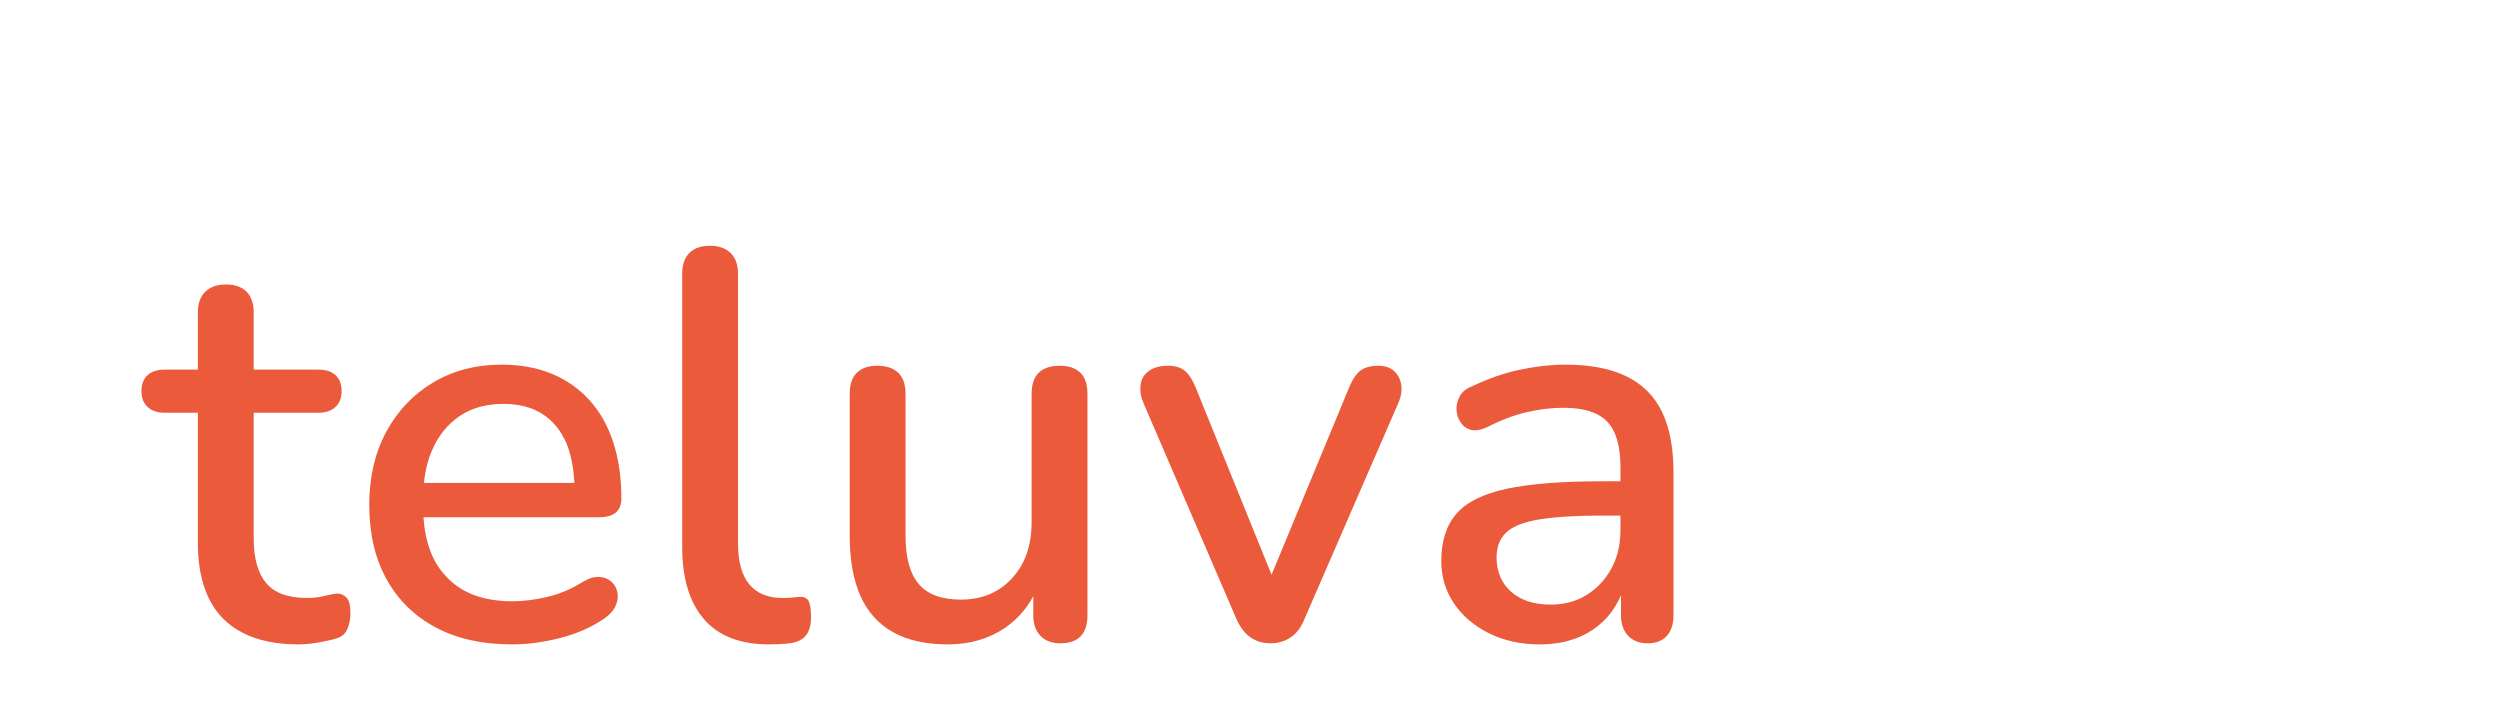
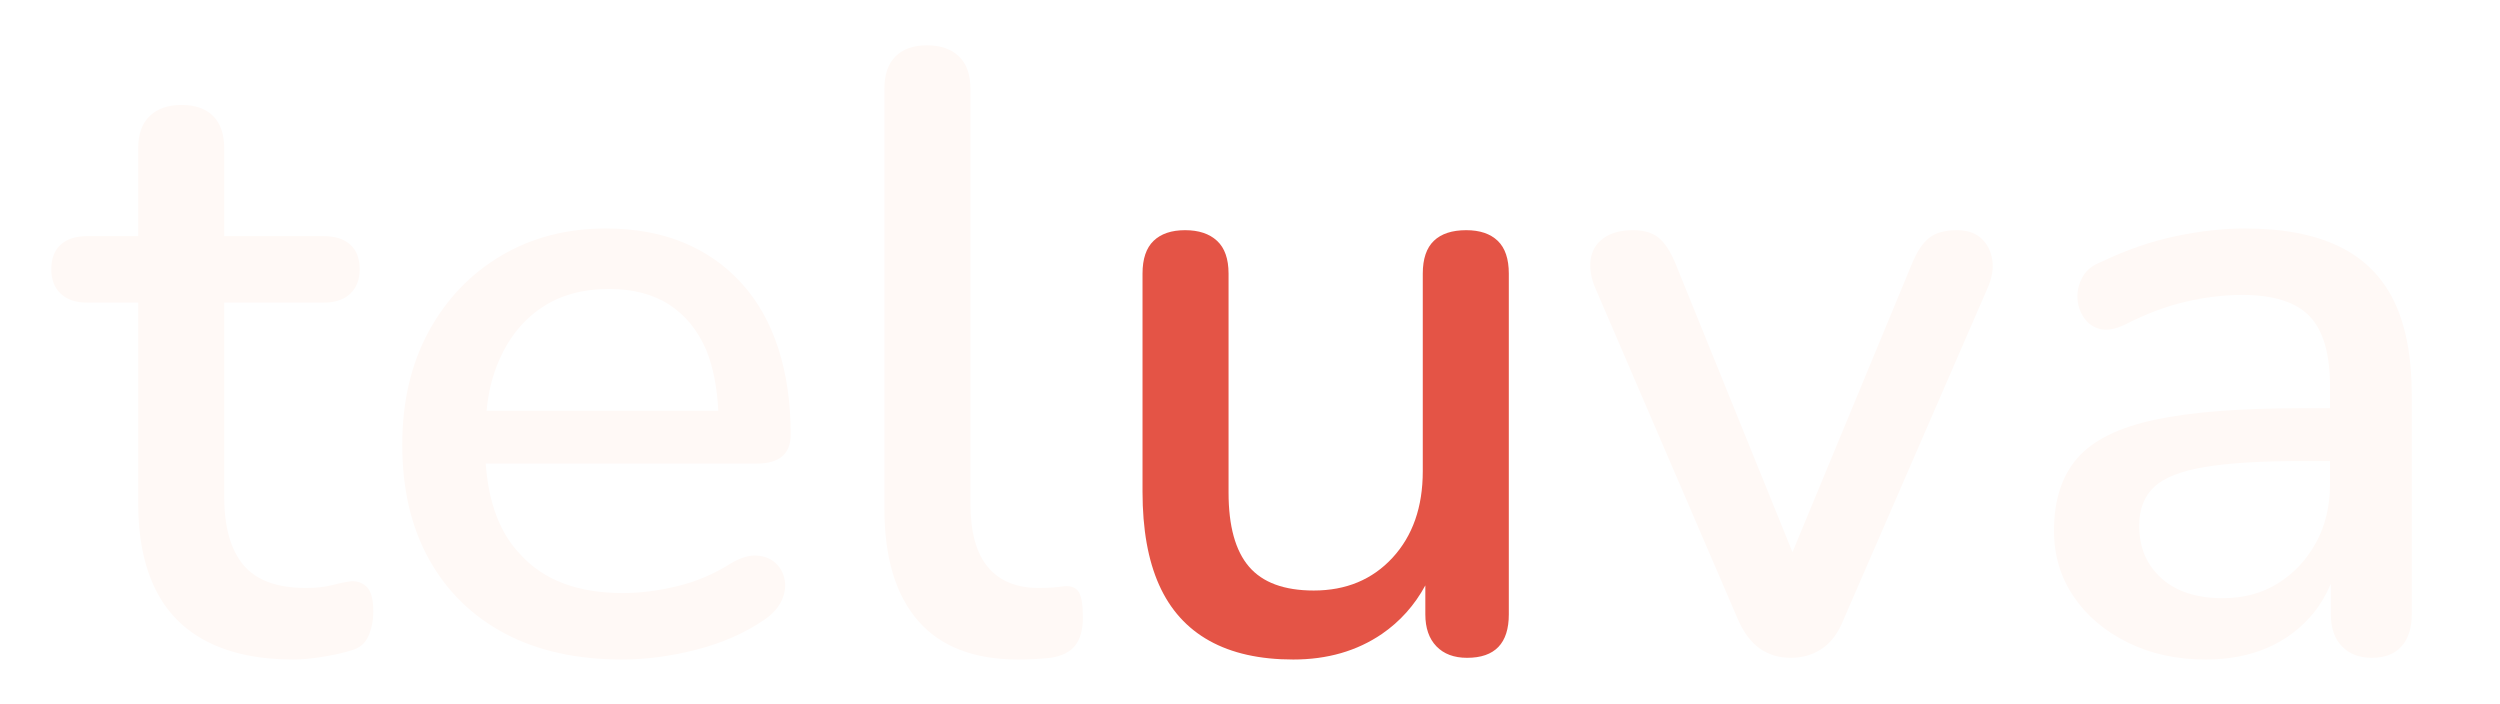
- <svg xmlns="http://www.w3.org/2000/svg" width="1040" height="300" viewBox="0 0 1040 300" role="img">
-   <path d="M279 -9Q219 -9 178.0 12.0Q137 33 117.0 74.0Q97 115 97 174V410H37Q17 410 6.0 420.5Q-5 431 -5 449Q-5 468 6.0 478.0Q17 488 37 488H97V591Q97 616 110.5 629.0Q124 642 148 642Q172 642 185.0 629.0Q198 616 198 591V488H315Q335 488 346.0 478.0Q357 468 357 449Q357 431 346.0 420.5Q335 410 315 410H198V182Q198 129 220.5 102.0Q243 75 294 75Q312 75 325.5 78.5Q339 82 348 83Q359 83 366.0 75.5Q373 68 373 47Q373 32 367.5 19.0Q362 6 348 2Q336 -2 315.5 -5.5Q295 -9 279 -9Z" fill="#EA5A3B" transform="translate(60.000 266.000) scale(0.23 -0.23)" />
-   <path d="M300 -9Q220 -9 162.5 21.5Q105 52 73.5 108.5Q42 165 42 243Q42 319 73.0 376.0Q104 433 158.0 465.0Q212 497 281 497Q332 497 372.0 480.5Q412 464 440.5 432.5Q469 401 483.5 356.0Q498 311 498 255Q498 238 488.0 229.5Q478 221 458 221H140Q145 151 181 114Q222 69 301 69Q331 69 364.5 77.0Q398 85 428 104Q445 114 458.5 113.0Q472 112 480.5 104.0Q489 96 491.0 84.0Q493 72 487.0 59.5Q481 47 466 37Q432 14 387.0 2.5Q342 -9 300 -9ZM141 283H413Q411 324 399 354Q384 389 355.5 407.5Q327 426 285 426Q238 426 205.5 404.0Q173 382 156 343Q144 316 141 283Z" fill="#EA5A3B" transform="translate(143.950 266.000) scale(0.23 -0.23)" />
-   <path d="M228 -9Q150 -9 110.5 36.5Q71 82 71 168V661Q71 686 84.0 699.0Q97 712 121 712Q145 712 158.5 699.0Q172 686 172 661V174Q172 124 192.5 99.5Q213 75 252 75Q261 75 268.0 75.5Q275 76 282 77Q294 78 299.0 70.5Q304 63 304 40Q304 19 295.0 7.5Q286 -4 266 -7Q257 -8 247.0 -8.5Q237 -9 228 -9Z" fill="#EA5A3B" transform="translate(267.460 266.000) scale(0.23 -0.23)" />
-   <path d="M245 -9Q186 -9 146.5 13.0Q107 35 87.5 78.5Q68 122 68 188V444Q68 470 81.0 482.5Q94 495 118.0 495.0Q142 495 155.5 482.5Q169 470 169 444V187Q169 128 193.0 100.0Q217 72 269 72Q326 72 361.5 110.5Q397 149 397 212V444Q397 470 410.0 482.5Q423 495 448 495Q472 495 485.0 482.5Q498 470 498 444V44Q498 -7 449 -7Q426 -7 413.0 6.5Q400 20 400 44V78Q381 43 349 21Q305 -9 245 -9Z" fill="#EA5A3B" transform="translate(337.840 266.000) scale(0.23 -0.23)" />
-   <path d="M260 -7Q239 -7 223.5 4.0Q208 15 198 38L31 426Q23 444 25.0 460.0Q27 476 40.0 485.5Q53 495 75 495Q94 495 105.0 486.0Q116 477 125 455L262 117L402 455Q411 477 422.5 486.0Q434 495 455 495Q473 495 483.5 485.5Q494 476 496.5 460.5Q499 445 491 427L322 38Q313 15 297.0 4.0Q281 -7 260 -7Z" fill="#EA5A3B" transform="translate(468.710 266.000) scale(0.23 -0.23)" />
-   <path d="M227 -9Q176 -9 135.5 11.0Q95 31 72.0 65.0Q49 99 49 142Q49 196 76.5 227.5Q104 259 167.5 272.5Q231 286 339 286H373V312Q373 369 349.0 394.0Q325 419 270 419Q238 419 203.5 411.0Q169 403 132 384Q115 376 103.0 379.0Q91 382 84.0 392.5Q77 403 76.5 415.5Q76 428 82.5 440.0Q89 452 105 458Q149 479 192.0 488.0Q235 497 273 497Q340 497 383.5 476.0Q427 455 448.0 412.0Q469 369 469 301V44Q469 20 457.0 6.5Q445 -7 422 -7Q400 -7 387.0 6.5Q374 20 374 44V80Q366 61 354 46Q332 19 300.0 5.0Q268 -9 227 -9ZM373 224H340Q268 224 226.0 217.0Q184 210 166.5 193.5Q149 177 149 148Q149 110 175.0 86.5Q201 63 247 63Q284 63 312.0 80.5Q340 98 356.5 128.0Q373 158 373 197Z" fill="#EA5A3B" transform="translate(588.310 266.000) scale(0.23 -0.23)" />
+ <svg xmlns="http://www.w3.org/2000/svg" width="675" height="190" viewBox="45 90 675 190" role="img" aria-label="Teluva">
+   <path d="M279 -9Q219 -9 178.0 12.0Q137 33 117.0 74.0Q97 115 97 174V410H37Q17 410 6.0 420.5Q-5 431 -5 449Q-5 468 6.0 478.0Q17 488 37 488H97V591Q97 616 110.5 629.0Q124 642 148 642Q172 642 185.0 629.0Q198 616 198 591V488H315Q335 488 346.0 478.0Q357 468 357 449Q357 431 346.0 420.5Q335 410 315 410H198V182Q198 129 220.5 102.0Q243 75 294 75Q312 75 325.5 78.5Q339 82 348 83Q359 83 366.0 75.5Q373 68 373 47Q373 32 367.5 19.0Q362 6 348 2Q336 -2 315.5 -5.5Q295 -9 279 -9Z" fill="#FFF9F6" transform="translate(60.000 266.000) scale(0.23 -0.23)" />
+   <path d="M300 -9Q220 -9 162.5 21.5Q105 52 73.5 108.5Q42 165 42 243Q42 319 73.0 376.0Q104 433 158.0 465.0Q212 497 281 497Q332 497 372.0 480.5Q412 464 440.5 432.5Q469 401 483.5 356.0Q498 311 498 255Q498 238 488.0 229.5Q478 221 458 221H140Q145 151 181 114Q222 69 301 69Q331 69 364.5 77.0Q398 85 428 104Q445 114 458.5 113.0Q472 112 480.5 104.0Q489 96 491.0 84.0Q493 72 487.0 59.5Q481 47 466 37Q432 14 387.0 2.5Q342 -9 300 -9ZM141 283H413Q411 324 399 354Q384 389 355.5 407.5Q327 426 285 426Q238 426 205.5 404.0Q173 382 156 343Q144 316 141 283Z" fill="#FFF9F6" transform="translate(143.950 266.000) scale(0.23 -0.23)" />
+   <path d="M228 -9Q150 -9 110.5 36.5Q71 82 71 168V661Q71 686 84.0 699.0Q97 712 121 712Q145 712 158.5 699.0Q172 686 172 661V174Q172 124 192.5 99.5Q213 75 252 75Q261 75 268.0 75.5Q275 76 282 77Q294 78 299.0 70.5Q304 63 304 40Q304 19 295.0 7.5Q286 -4 266 -7Q257 -8 247.0 -8.5Q237 -9 228 -9Z" fill="#FFF9F6" transform="translate(267.460 266.000) scale(0.23 -0.23)" />
+   <path d="M245 -9Q186 -9 146.5 13.0Q107 35 87.5 78.5Q68 122 68 188V444Q68 470 81.0 482.5Q94 495 118.0 495.0Q142 495 155.5 482.5Q169 470 169 444V187Q169 128 193.0 100.0Q217 72 269 72Q326 72 361.5 110.5Q397 149 397 212V444Q397 470 410.0 482.5Q423 495 448 495Q472 495 485.0 482.5Q498 470 498 444V44Q498 -7 449 -7Q426 -7 413.0 6.5Q400 20 400 44V78Q381 43 349 21Q305 -9 245 -9Z" fill="#E45446" transform="translate(337.840 266.000) scale(0.23 -0.23)" />
+   <path d="M260 -7Q239 -7 223.5 4.0Q208 15 198 38L31 426Q23 444 25.0 460.0Q27 476 40.0 485.5Q53 495 75 495Q94 495 105.0 486.0Q116 477 125 455L262 117L402 455Q411 477 422.5 486.0Q434 495 455 495Q473 495 483.5 485.5Q494 476 496.5 460.5Q499 445 491 427L322 38Q313 15 297.0 4.0Q281 -7 260 -7Z" fill="#FFF9F6" transform="translate(468.710 266.000) scale(0.23 -0.23)" />
+   <path d="M227 -9Q176 -9 135.5 11.0Q95 31 72.0 65.0Q49 99 49 142Q49 196 76.5 227.5Q104 259 167.5 272.5Q231 286 339 286H373V312Q373 369 349.0 394.0Q325 419 270 419Q238 419 203.5 411.0Q169 403 132 384Q115 376 103.0 379.0Q91 382 84.0 392.5Q77 403 76.5 415.5Q76 428 82.5 440.0Q89 452 105 458Q149 479 192.0 488.0Q235 497 273 497Q340 497 383.5 476.0Q427 455 448.0 412.0Q469 369 469 301V44Q469 20 457.0 6.5Q445 -7 422 -7Q400 -7 387.0 6.5Q374 20 374 44V80Q366 61 354 46Q332 19 300.0 5.0Q268 -9 227 -9ZM373 224H340Q268 224 226.0 217.0Q184 210 166.5 193.5Q149 177 149 148Q149 110 175.0 86.5Q201 63 247 63Q284 63 312.0 80.5Q340 98 356.5 128.0Q373 158 373 197Z" fill="#FFF9F6" transform="translate(588.310 266.000) scale(0.23 -0.23)" />
</svg>
